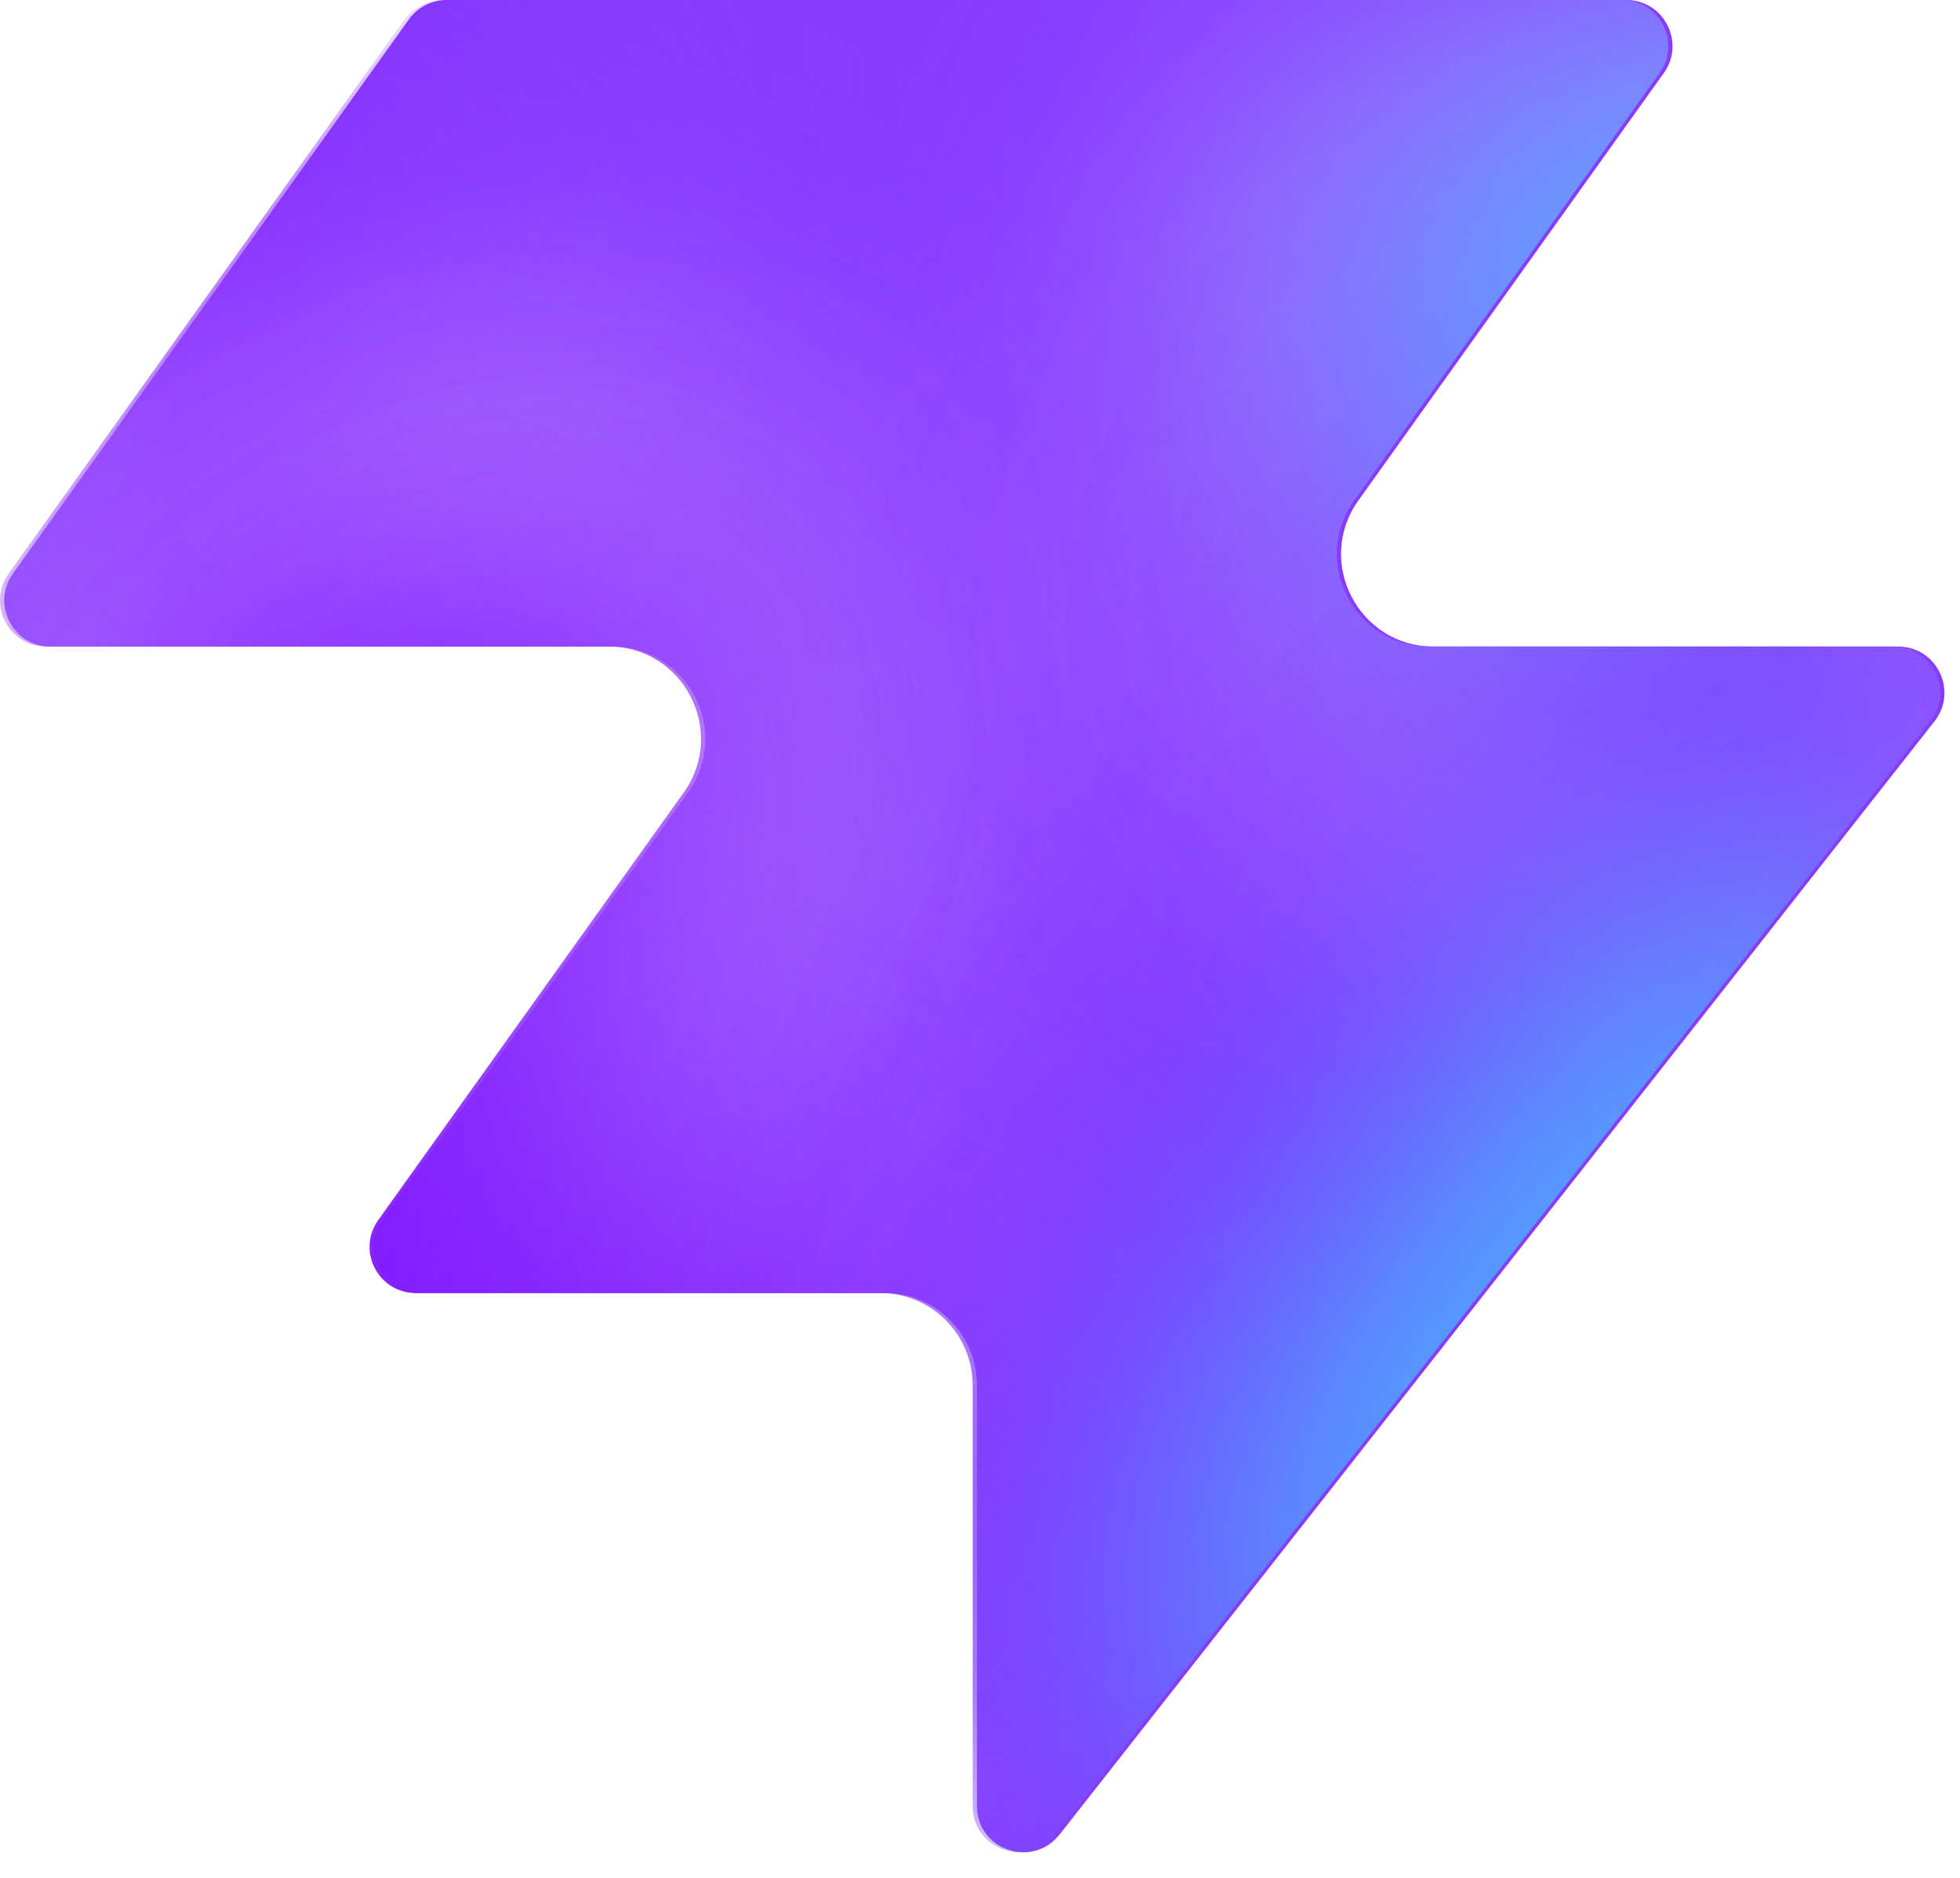
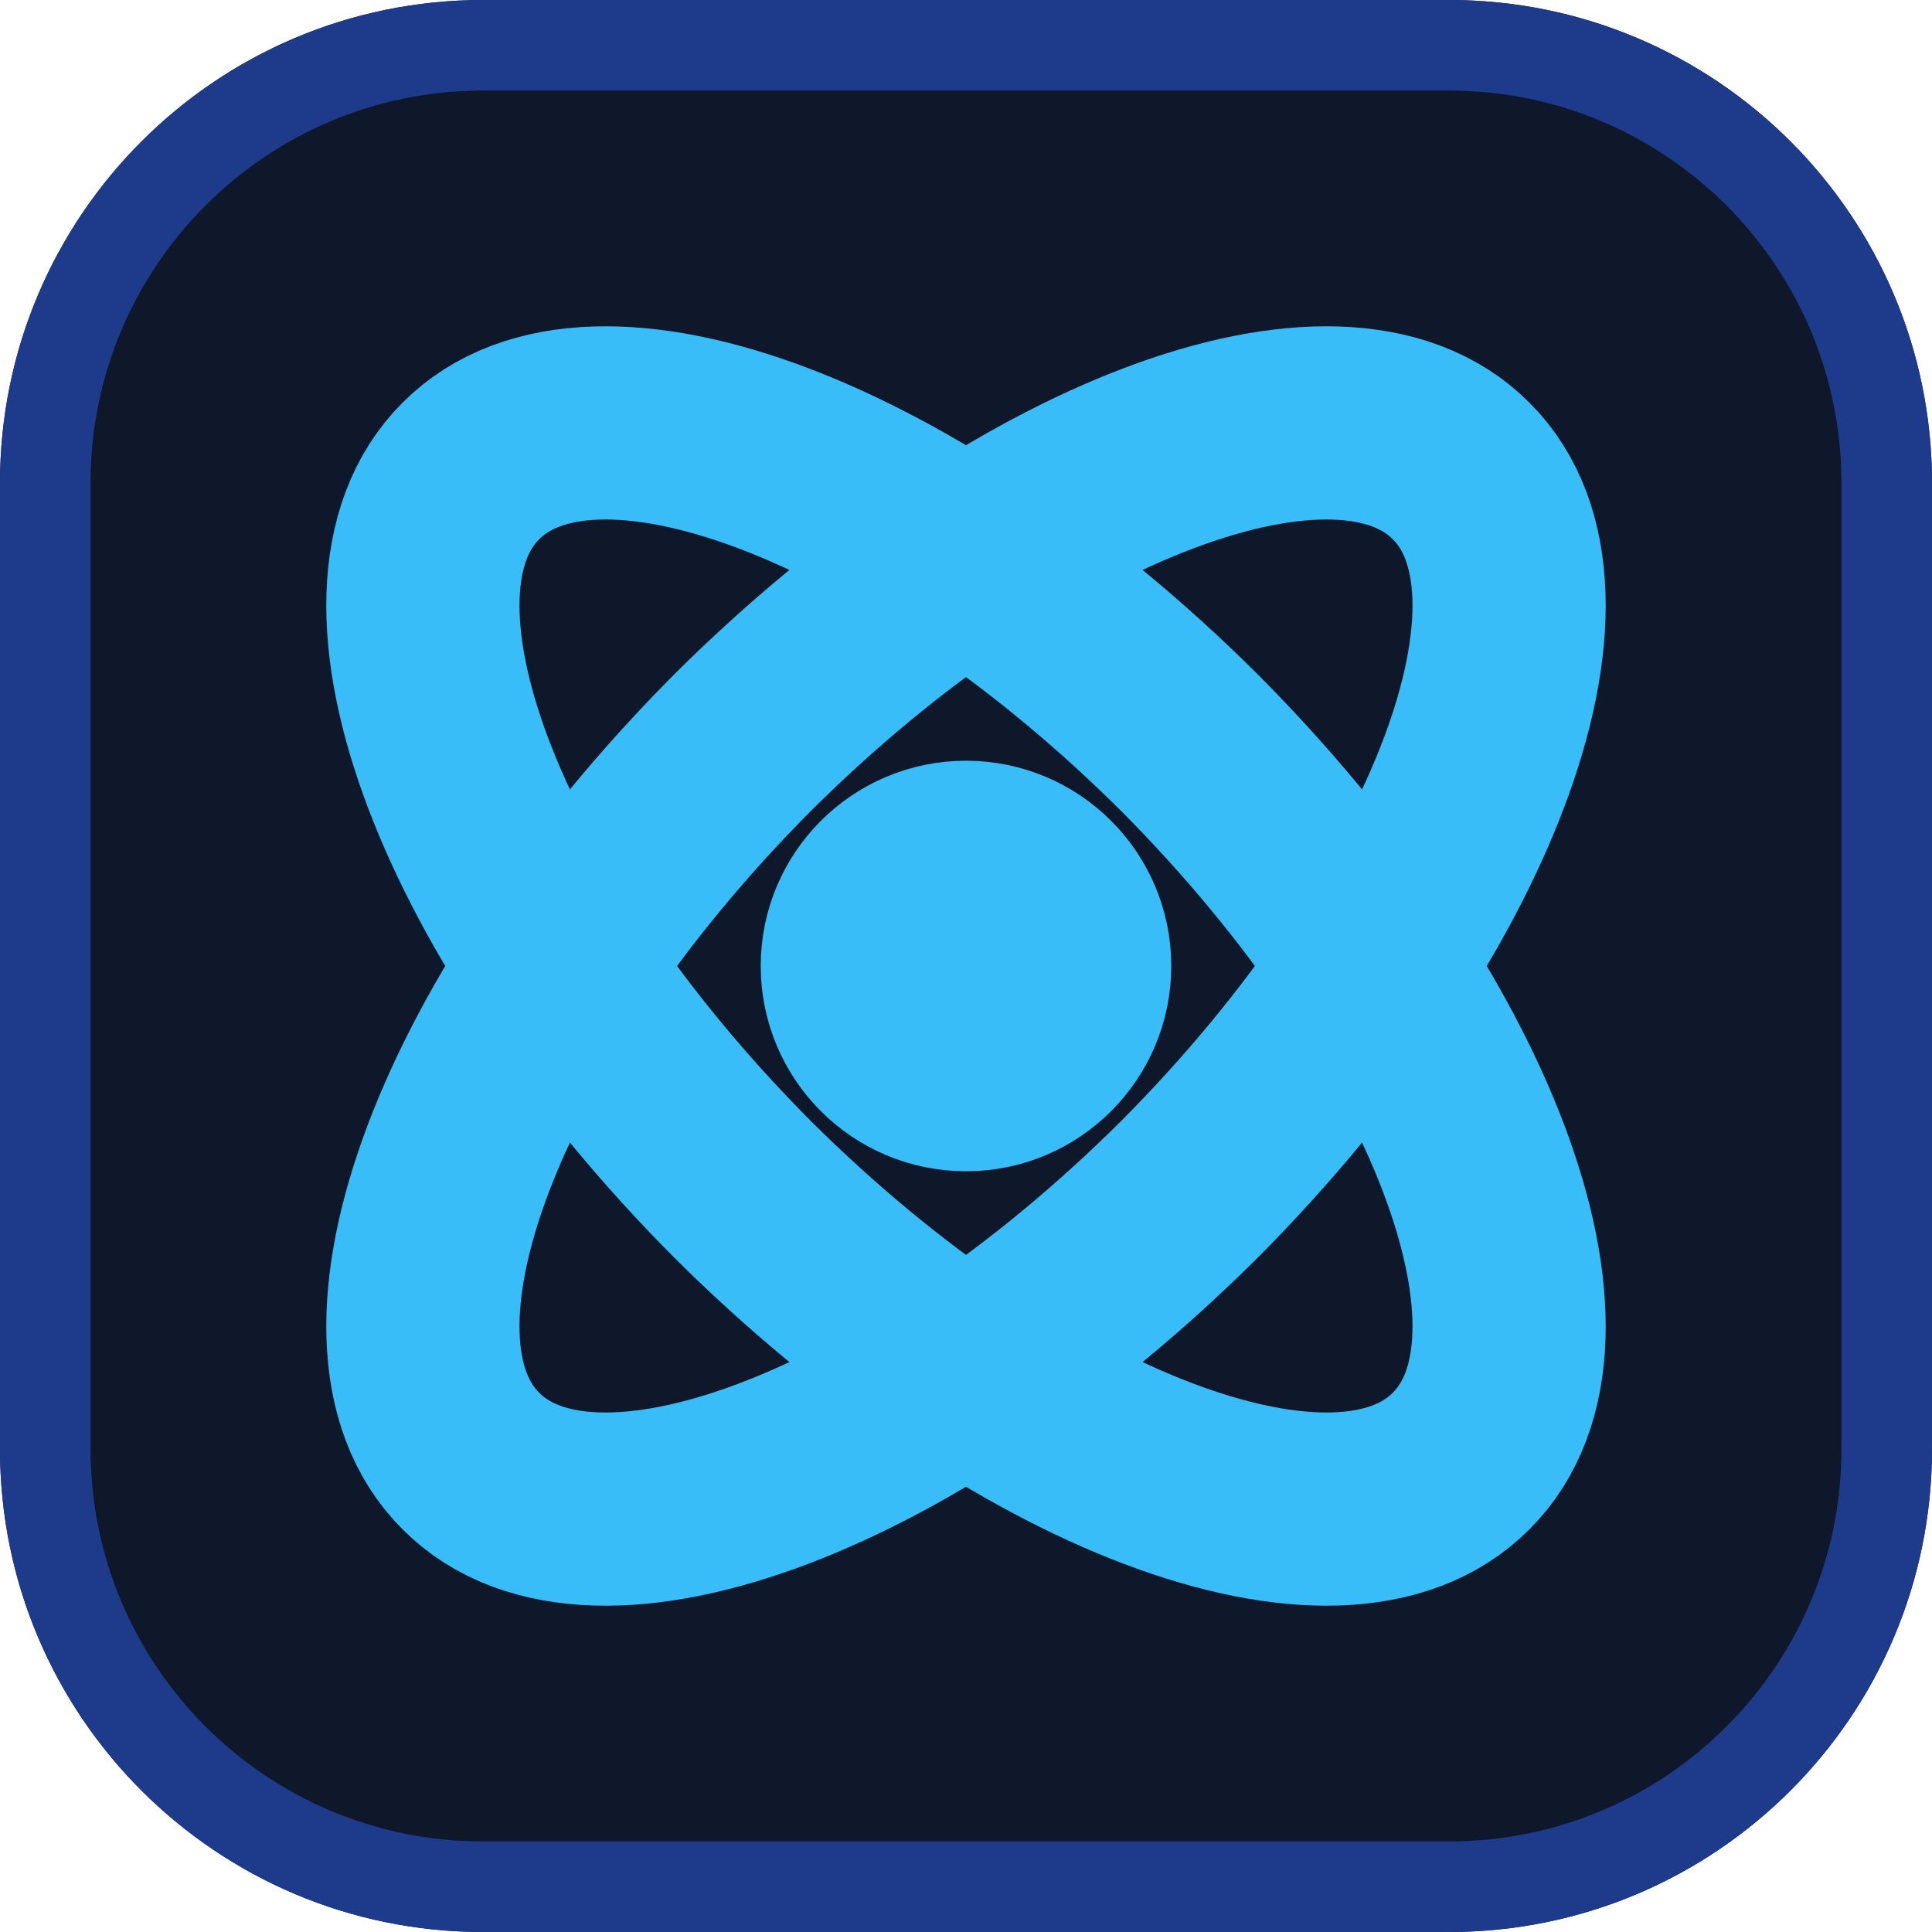
- <svg xmlns="http://www.w3.org/2000/svg" width="48" height="46" fill="none" viewBox="0 0 48 46">
-   <path fill="#863bff" d="M25.946 44.938c-.664.845-2.021.375-2.021-.698V33.937a2.26 2.26 0 0 0-2.262-2.262H10.287c-.92 0-1.456-1.04-.92-1.788l7.48-10.471c1.07-1.497 0-3.578-1.842-3.578H1.237c-.92 0-1.456-1.04-.92-1.788L10.013.474c.214-.297.556-.474.92-.474h28.894c.92 0 1.456 1.04.92 1.788l-7.48 10.471c-1.07 1.498 0 3.579 1.842 3.579h11.377c.943 0 1.473 1.088.89 1.83L25.947 44.94z" style="fill:#863bff;fill:color(display-p3 .525 .23 1);fill-opacity:1" />
-   <mask id="a" width="48" height="46" x="0" y="0" maskUnits="userSpaceOnUse" style="mask-type:alpha">
-     <path fill="#000" d="M25.842 44.938c-.664.844-2.021.375-2.021-.698V33.937a2.26 2.26 0 0 0-2.262-2.262H10.183c-.92 0-1.456-1.04-.92-1.788l7.48-10.471c1.07-1.498 0-3.579-1.842-3.579H1.133c-.92 0-1.456-1.04-.92-1.787L9.91.473c.214-.297.556-.474.92-.474h28.894c.92 0 1.456 1.04.92 1.788l-7.48 10.471c-1.07 1.498 0 3.578 1.842 3.578h11.377c.943 0 1.473 1.088.89 1.832L25.843 44.94z" style="fill:#000;fill-opacity:1" />
-   </mask>
-   <g mask="url(#a)">
-     <g filter="url(#b)">
-       <ellipse cx="5.508" cy="14.704" fill="#ede6ff" rx="5.508" ry="14.704" style="fill:#ede6ff;fill:color(display-p3 .927 .903 1);fill-opacity:1" transform="matrix(.00324 1 1 -.00324 -4.47 31.516)" />
-     </g>
-     <g filter="url(#c)">
-       <ellipse cx="10.399" cy="29.851" fill="#ede6ff" rx="10.399" ry="29.851" style="fill:#ede6ff;fill:color(display-p3 .927 .903 1);fill-opacity:1" transform="matrix(.00324 1 1 -.00324 -39.328 7.883)" />
-     </g>
-     <g filter="url(#d)">
-       <ellipse cx="5.508" cy="30.487" fill="#7e14ff" rx="5.508" ry="30.487" style="fill:#7e14ff;fill:color(display-p3 .492 .077 1);fill-opacity:1" transform="rotate(89.814 -25.913 -14.639)scale(1 -1)" />
-     </g>
-     <g filter="url(#e)">
-       <ellipse cx="5.508" cy="30.599" fill="#7e14ff" rx="5.508" ry="30.599" style="fill:#7e14ff;fill:color(display-p3 .492 .077 1);fill-opacity:1" transform="rotate(89.814 -32.644 -3.334)scale(1 -1)" />
-     </g>
-     <g filter="url(#f)">
-       <ellipse cx="5.508" cy="30.599" fill="#7e14ff" rx="5.508" ry="30.599" style="fill:#7e14ff;fill:color(display-p3 .492 .077 1);fill-opacity:1" transform="matrix(.00324 1 1 -.00324 -34.34 30.47)" />
-     </g>
-     <g filter="url(#g)">
-       <ellipse cx="14.072" cy="22.078" fill="#ede6ff" rx="14.072" ry="22.078" style="fill:#ede6ff;fill:color(display-p3 .927 .903 1);fill-opacity:1" transform="rotate(93.35 24.506 48.493)scale(-1 1)" />
-     </g>
-     <g filter="url(#h)">
-       <ellipse cx="3.47" cy="21.501" fill="#7e14ff" rx="3.47" ry="21.501" style="fill:#7e14ff;fill:color(display-p3 .492 .077 1);fill-opacity:1" transform="rotate(89.009 28.708 47.59)scale(-1 1)" />
-     </g>
-     <g filter="url(#i)">
-       <ellipse cx="3.47" cy="21.501" fill="#7e14ff" rx="3.47" ry="21.501" style="fill:#7e14ff;fill:color(display-p3 .492 .077 1);fill-opacity:1" transform="rotate(89.009 28.708 47.59)scale(-1 1)" />
-     </g>
-     <g filter="url(#j)">
-       <ellipse cx=".387" cy="8.972" fill="#7e14ff" rx="4.407" ry="29.108" style="fill:#7e14ff;fill:color(display-p3 .492 .077 1);fill-opacity:1" transform="rotate(39.51 .387 8.972)" />
-     </g>
-     <g filter="url(#k)">
-       <ellipse cx="47.523" cy="-6.092" fill="#7e14ff" rx="4.407" ry="29.108" style="fill:#7e14ff;fill:color(display-p3 .492 .077 1);fill-opacity:1" transform="rotate(37.892 47.523 -6.092)" />
-     </g>
-     <g filter="url(#l)">
-       <ellipse cx="41.412" cy="6.333" fill="#47bfff" rx="5.971" ry="9.665" style="fill:#47bfff;fill:color(display-p3 .28 .748 1);fill-opacity:1" transform="rotate(37.892 41.412 6.333)" />
-     </g>
-     <g filter="url(#m)">
-       <ellipse cx="-1.879" cy="38.332" fill="#7e14ff" rx="4.407" ry="29.108" style="fill:#7e14ff;fill:color(display-p3 .492 .077 1);fill-opacity:1" transform="rotate(37.892 -1.88 38.332)" />
-     </g>
-     <g filter="url(#n)">
-       <ellipse cx="-1.879" cy="38.332" fill="#7e14ff" rx="4.407" ry="29.108" style="fill:#7e14ff;fill:color(display-p3 .492 .077 1);fill-opacity:1" transform="rotate(37.892 -1.88 38.332)" />
-     </g>
-     <g filter="url(#o)">
-       <ellipse cx="35.651" cy="29.907" fill="#7e14ff" rx="4.407" ry="29.108" style="fill:#7e14ff;fill:color(display-p3 .492 .077 1);fill-opacity:1" transform="rotate(37.892 35.651 29.907)" />
-     </g>
-     <g filter="url(#p)">
-       <ellipse cx="38.418" cy="32.4" fill="#47bfff" rx="5.971" ry="15.297" style="fill:#47bfff;fill:color(display-p3 .28 .748 1);fill-opacity:1" transform="rotate(37.892 38.418 32.4)" />
-     </g>
+ <svg xmlns="http://www.w3.org/2000/svg" viewBox="0 0 64 64" fill="none">
+   <rect width="64" height="64" rx="16" fill="#0f172a" />
+   <rect x="1.5" y="1.5" width="61" height="61" rx="14.5" stroke="#1e3a8a" stroke-width="3" />
+   <g stroke="#38bdf8" stroke-width="3.2" stroke-linecap="round" stroke-linejoin="round" transform="translate(8, 8) scale(2)">
+     <circle cx="12" cy="12" r="1.8" fill="#38bdf8" />
+     <path d="M20.2 20.2c2.04-2.03.02-7.36-4.5-11.9-4.54-4.52-9.87-6.54-11.9-4.5-2.04 2.03-.02 7.36 4.5 11.9 4.54 4.52 9.87 6.54 11.9 4.5Z" />
+     <path d="M15.7 15.7c4.52-4.54 6.54-9.87 4.5-11.9-2.03-2.04-7.36-.02-11.9 4.5-4.52 4.54-6.54 9.87-4.5 11.9 2.03 2.04 7.36.02 11.9-4.5Z" />
  </g>
-   <defs>
-     <filter id="b" width="60.045" height="41.654" x="-19.77" y="16.149" color-interpolation-filters="sRGB" filterUnits="userSpaceOnUse">
-       <feFlood flood-opacity="0" result="BackgroundImageFix" />
-       <feBlend in="SourceGraphic" in2="BackgroundImageFix" result="shape" />
-       <feGaussianBlur result="effect1_foregroundBlur_2002_17158" stdDeviation="7.659" />
-     </filter>
-     <filter id="c" width="90.34" height="51.437" x="-54.613" y="-7.533" color-interpolation-filters="sRGB" filterUnits="userSpaceOnUse">
-       <feFlood flood-opacity="0" result="BackgroundImageFix" />
-       <feBlend in="SourceGraphic" in2="BackgroundImageFix" result="shape" />
-       <feGaussianBlur result="effect1_foregroundBlur_2002_17158" stdDeviation="7.659" />
-     </filter>
-     <filter id="d" width="79.355" height="29.4" x="-49.64" y="2.03" color-interpolation-filters="sRGB" filterUnits="userSpaceOnUse">
-       <feFlood flood-opacity="0" result="BackgroundImageFix" />
-       <feBlend in="SourceGraphic" in2="BackgroundImageFix" result="shape" />
-       <feGaussianBlur result="effect1_foregroundBlur_2002_17158" stdDeviation="4.596" />
-     </filter>
-     <filter id="e" width="79.579" height="29.4" x="-45.045" y="20.029" color-interpolation-filters="sRGB" filterUnits="userSpaceOnUse">
-       <feFlood flood-opacity="0" result="BackgroundImageFix" />
-       <feBlend in="SourceGraphic" in2="BackgroundImageFix" result="shape" />
-       <feGaussianBlur result="effect1_foregroundBlur_2002_17158" stdDeviation="4.596" />
-     </filter>
-     <filter id="f" width="79.579" height="29.4" x="-43.513" y="21.178" color-interpolation-filters="sRGB" filterUnits="userSpaceOnUse">
-       <feFlood flood-opacity="0" result="BackgroundImageFix" />
-       <feBlend in="SourceGraphic" in2="BackgroundImageFix" result="shape" />
-       <feGaussianBlur result="effect1_foregroundBlur_2002_17158" stdDeviation="4.596" />
-     </filter>
-     <filter id="g" width="74.749" height="58.852" x="15.756" y="-17.901" color-interpolation-filters="sRGB" filterUnits="userSpaceOnUse">
-       <feFlood flood-opacity="0" result="BackgroundImageFix" />
-       <feBlend in="SourceGraphic" in2="BackgroundImageFix" result="shape" />
-       <feGaussianBlur result="effect1_foregroundBlur_2002_17158" stdDeviation="7.659" />
-     </filter>
-     <filter id="h" width="61.377" height="25.362" x="23.548" y="2.284" color-interpolation-filters="sRGB" filterUnits="userSpaceOnUse">
-       <feFlood flood-opacity="0" result="BackgroundImageFix" />
-       <feBlend in="SourceGraphic" in2="BackgroundImageFix" result="shape" />
-       <feGaussianBlur result="effect1_foregroundBlur_2002_17158" stdDeviation="4.596" />
-     </filter>
-     <filter id="i" width="61.377" height="25.362" x="23.548" y="2.284" color-interpolation-filters="sRGB" filterUnits="userSpaceOnUse">
-       <feFlood flood-opacity="0" result="BackgroundImageFix" />
-       <feBlend in="SourceGraphic" in2="BackgroundImageFix" result="shape" />
-       <feGaussianBlur result="effect1_foregroundBlur_2002_17158" stdDeviation="4.596" />
-     </filter>
-     <filter id="j" width="56.045" height="63.649" x="-27.636" y="-22.853" color-interpolation-filters="sRGB" filterUnits="userSpaceOnUse">
-       <feFlood flood-opacity="0" result="BackgroundImageFix" />
-       <feBlend in="SourceGraphic" in2="BackgroundImageFix" result="shape" />
-       <feGaussianBlur result="effect1_foregroundBlur_2002_17158" stdDeviation="4.596" />
-     </filter>
-     <filter id="k" width="54.814" height="64.646" x="20.116" y="-38.415" color-interpolation-filters="sRGB" filterUnits="userSpaceOnUse">
-       <feFlood flood-opacity="0" result="BackgroundImageFix" />
-       <feBlend in="SourceGraphic" in2="BackgroundImageFix" result="shape" />
-       <feGaussianBlur result="effect1_foregroundBlur_2002_17158" stdDeviation="4.596" />
-     </filter>
-     <filter id="l" width="33.541" height="35.313" x="24.641" y="-11.323" color-interpolation-filters="sRGB" filterUnits="userSpaceOnUse">
-       <feFlood flood-opacity="0" result="BackgroundImageFix" />
-       <feBlend in="SourceGraphic" in2="BackgroundImageFix" result="shape" />
-       <feGaussianBlur result="effect1_foregroundBlur_2002_17158" stdDeviation="4.596" />
-     </filter>
-     <filter id="m" width="54.814" height="64.646" x="-29.286" y="6.009" color-interpolation-filters="sRGB" filterUnits="userSpaceOnUse">
-       <feFlood flood-opacity="0" result="BackgroundImageFix" />
-       <feBlend in="SourceGraphic" in2="BackgroundImageFix" result="shape" />
-       <feGaussianBlur result="effect1_foregroundBlur_2002_17158" stdDeviation="4.596" />
-     </filter>
-     <filter id="n" width="54.814" height="64.646" x="-29.286" y="6.009" color-interpolation-filters="sRGB" filterUnits="userSpaceOnUse">
-       <feFlood flood-opacity="0" result="BackgroundImageFix" />
-       <feBlend in="SourceGraphic" in2="BackgroundImageFix" result="shape" />
-       <feGaussianBlur result="effect1_foregroundBlur_2002_17158" stdDeviation="4.596" />
-     </filter>
-     <filter id="o" width="54.814" height="64.646" x="8.244" y="-2.416" color-interpolation-filters="sRGB" filterUnits="userSpaceOnUse">
-       <feFlood flood-opacity="0" result="BackgroundImageFix" />
-       <feBlend in="SourceGraphic" in2="BackgroundImageFix" result="shape" />
-       <feGaussianBlur result="effect1_foregroundBlur_2002_17158" stdDeviation="4.596" />
-     </filter>
-     <filter id="p" width="39.409" height="43.623" x="18.713" y="10.588" color-interpolation-filters="sRGB" filterUnits="userSpaceOnUse">
-       <feFlood flood-opacity="0" result="BackgroundImageFix" />
-       <feBlend in="SourceGraphic" in2="BackgroundImageFix" result="shape" />
-       <feGaussianBlur result="effect1_foregroundBlur_2002_17158" stdDeviation="4.596" />
-     </filter>
-   </defs>
</svg>
